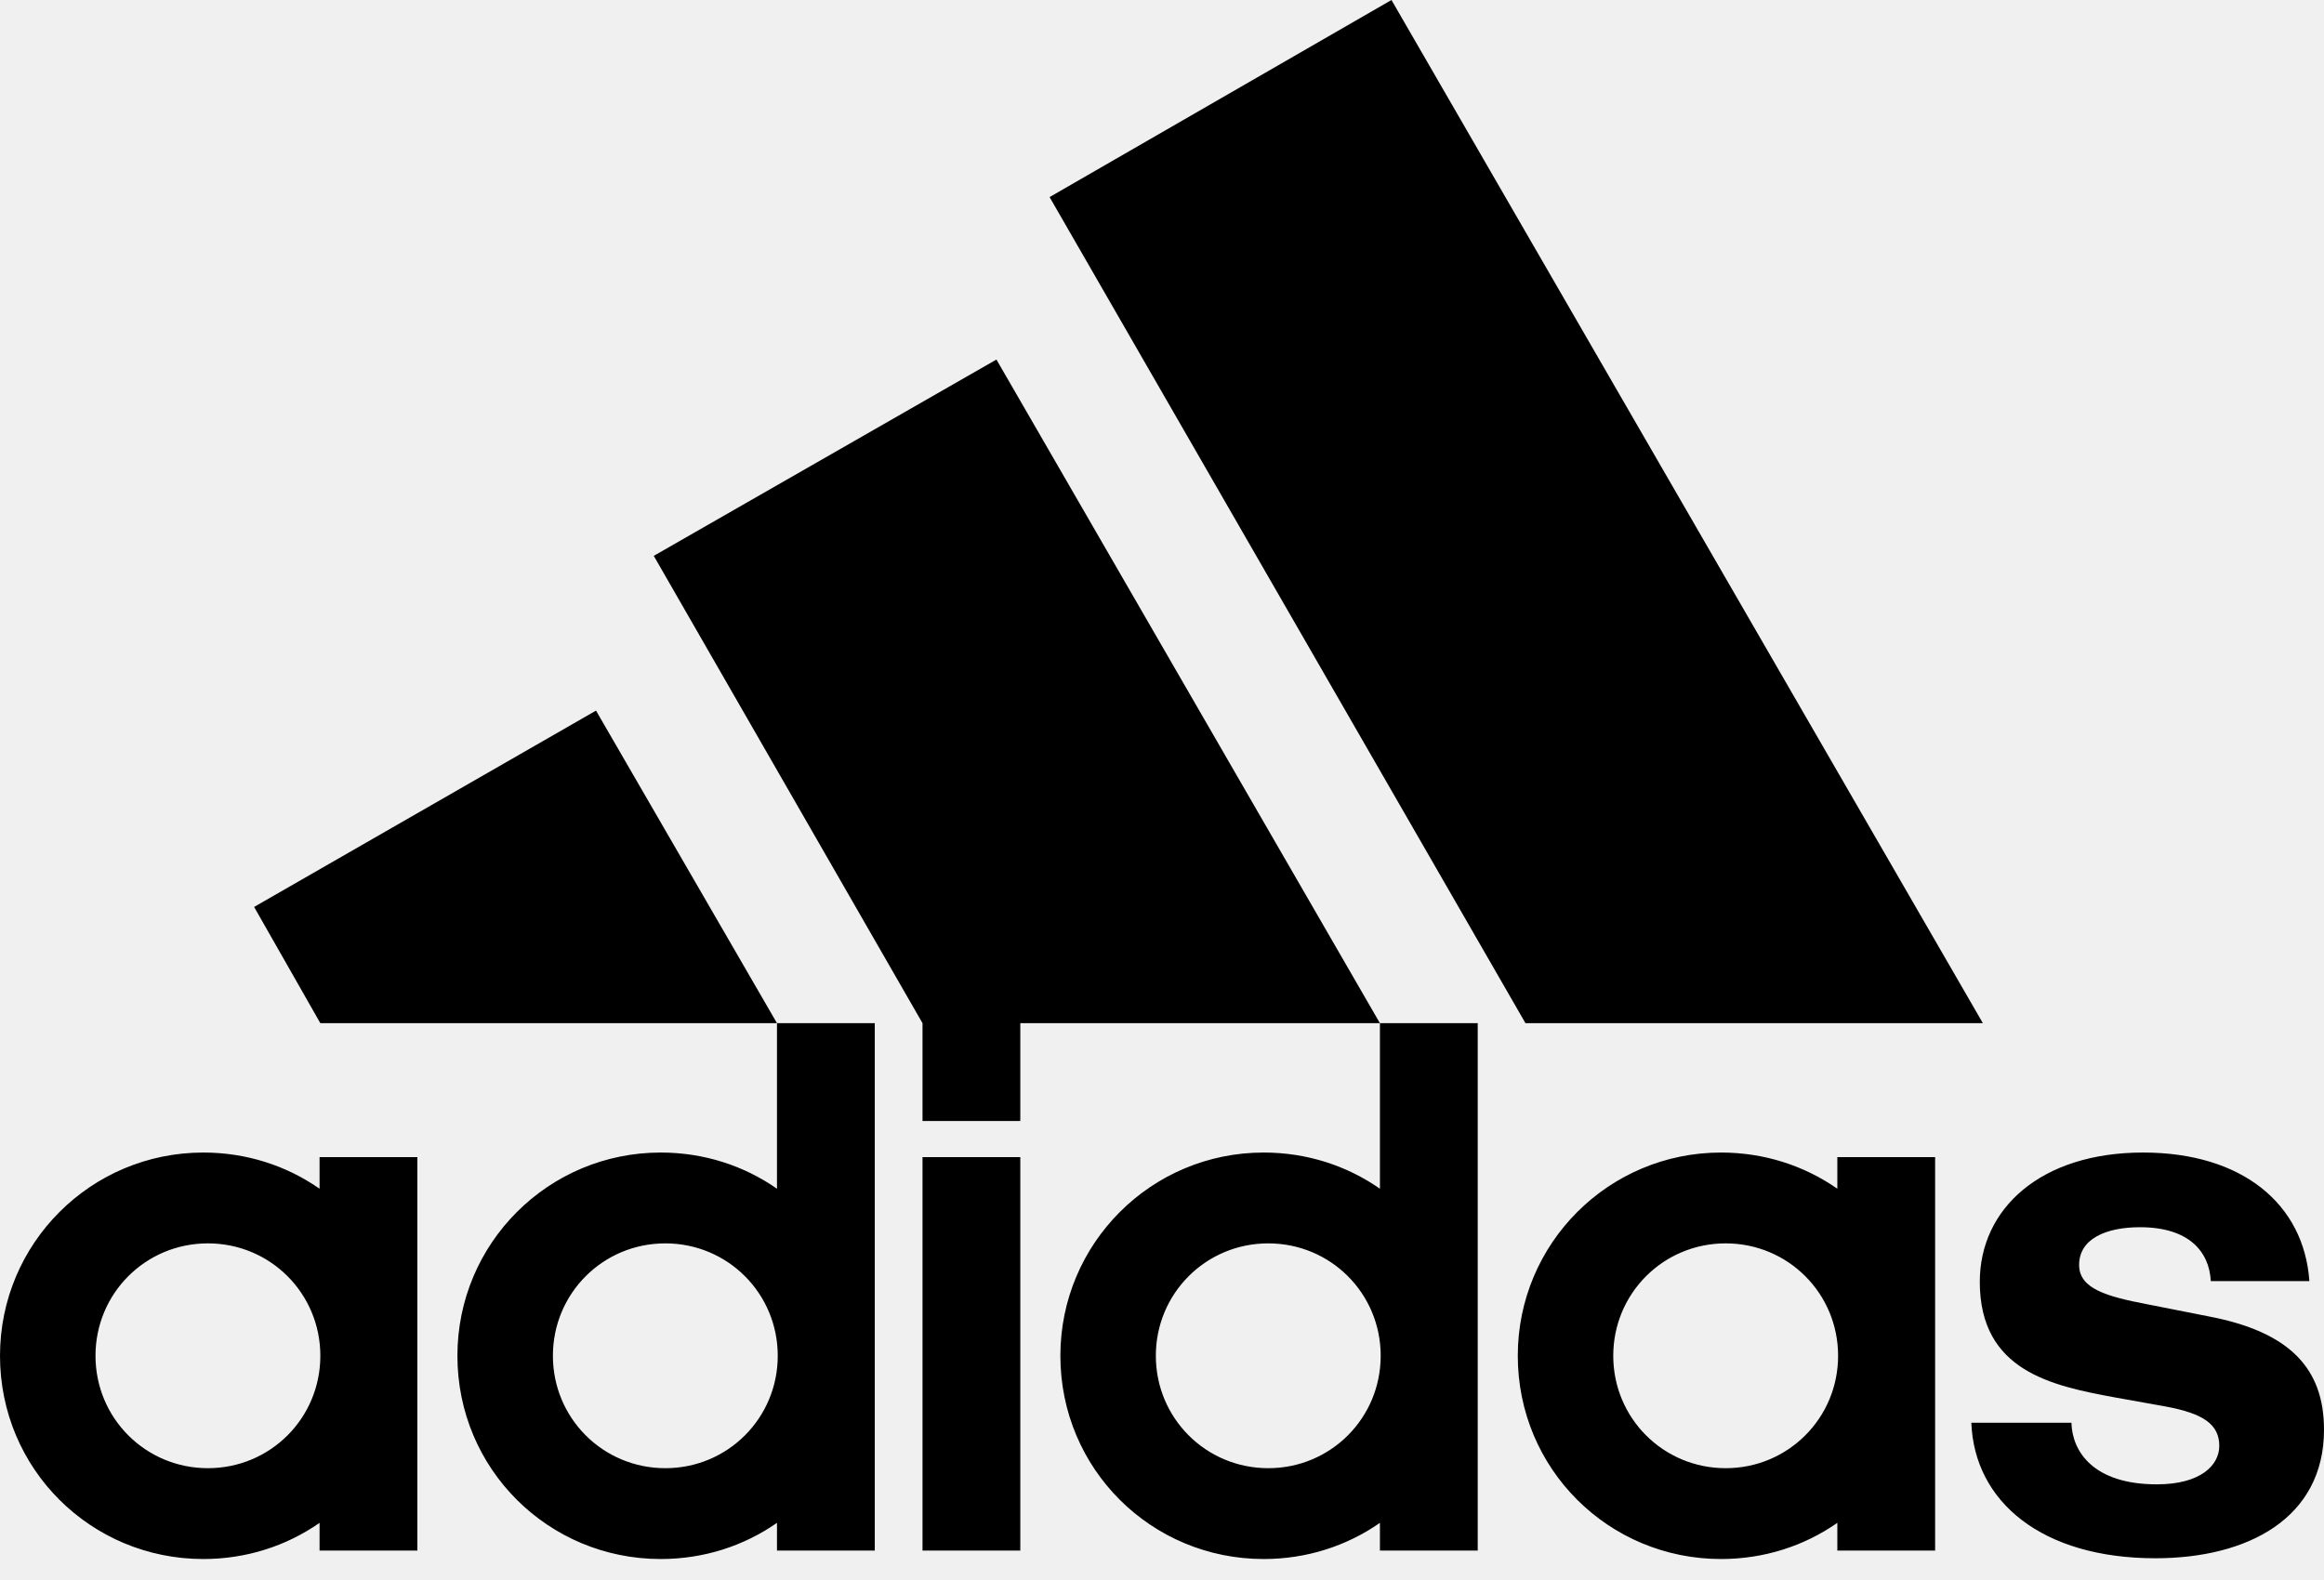
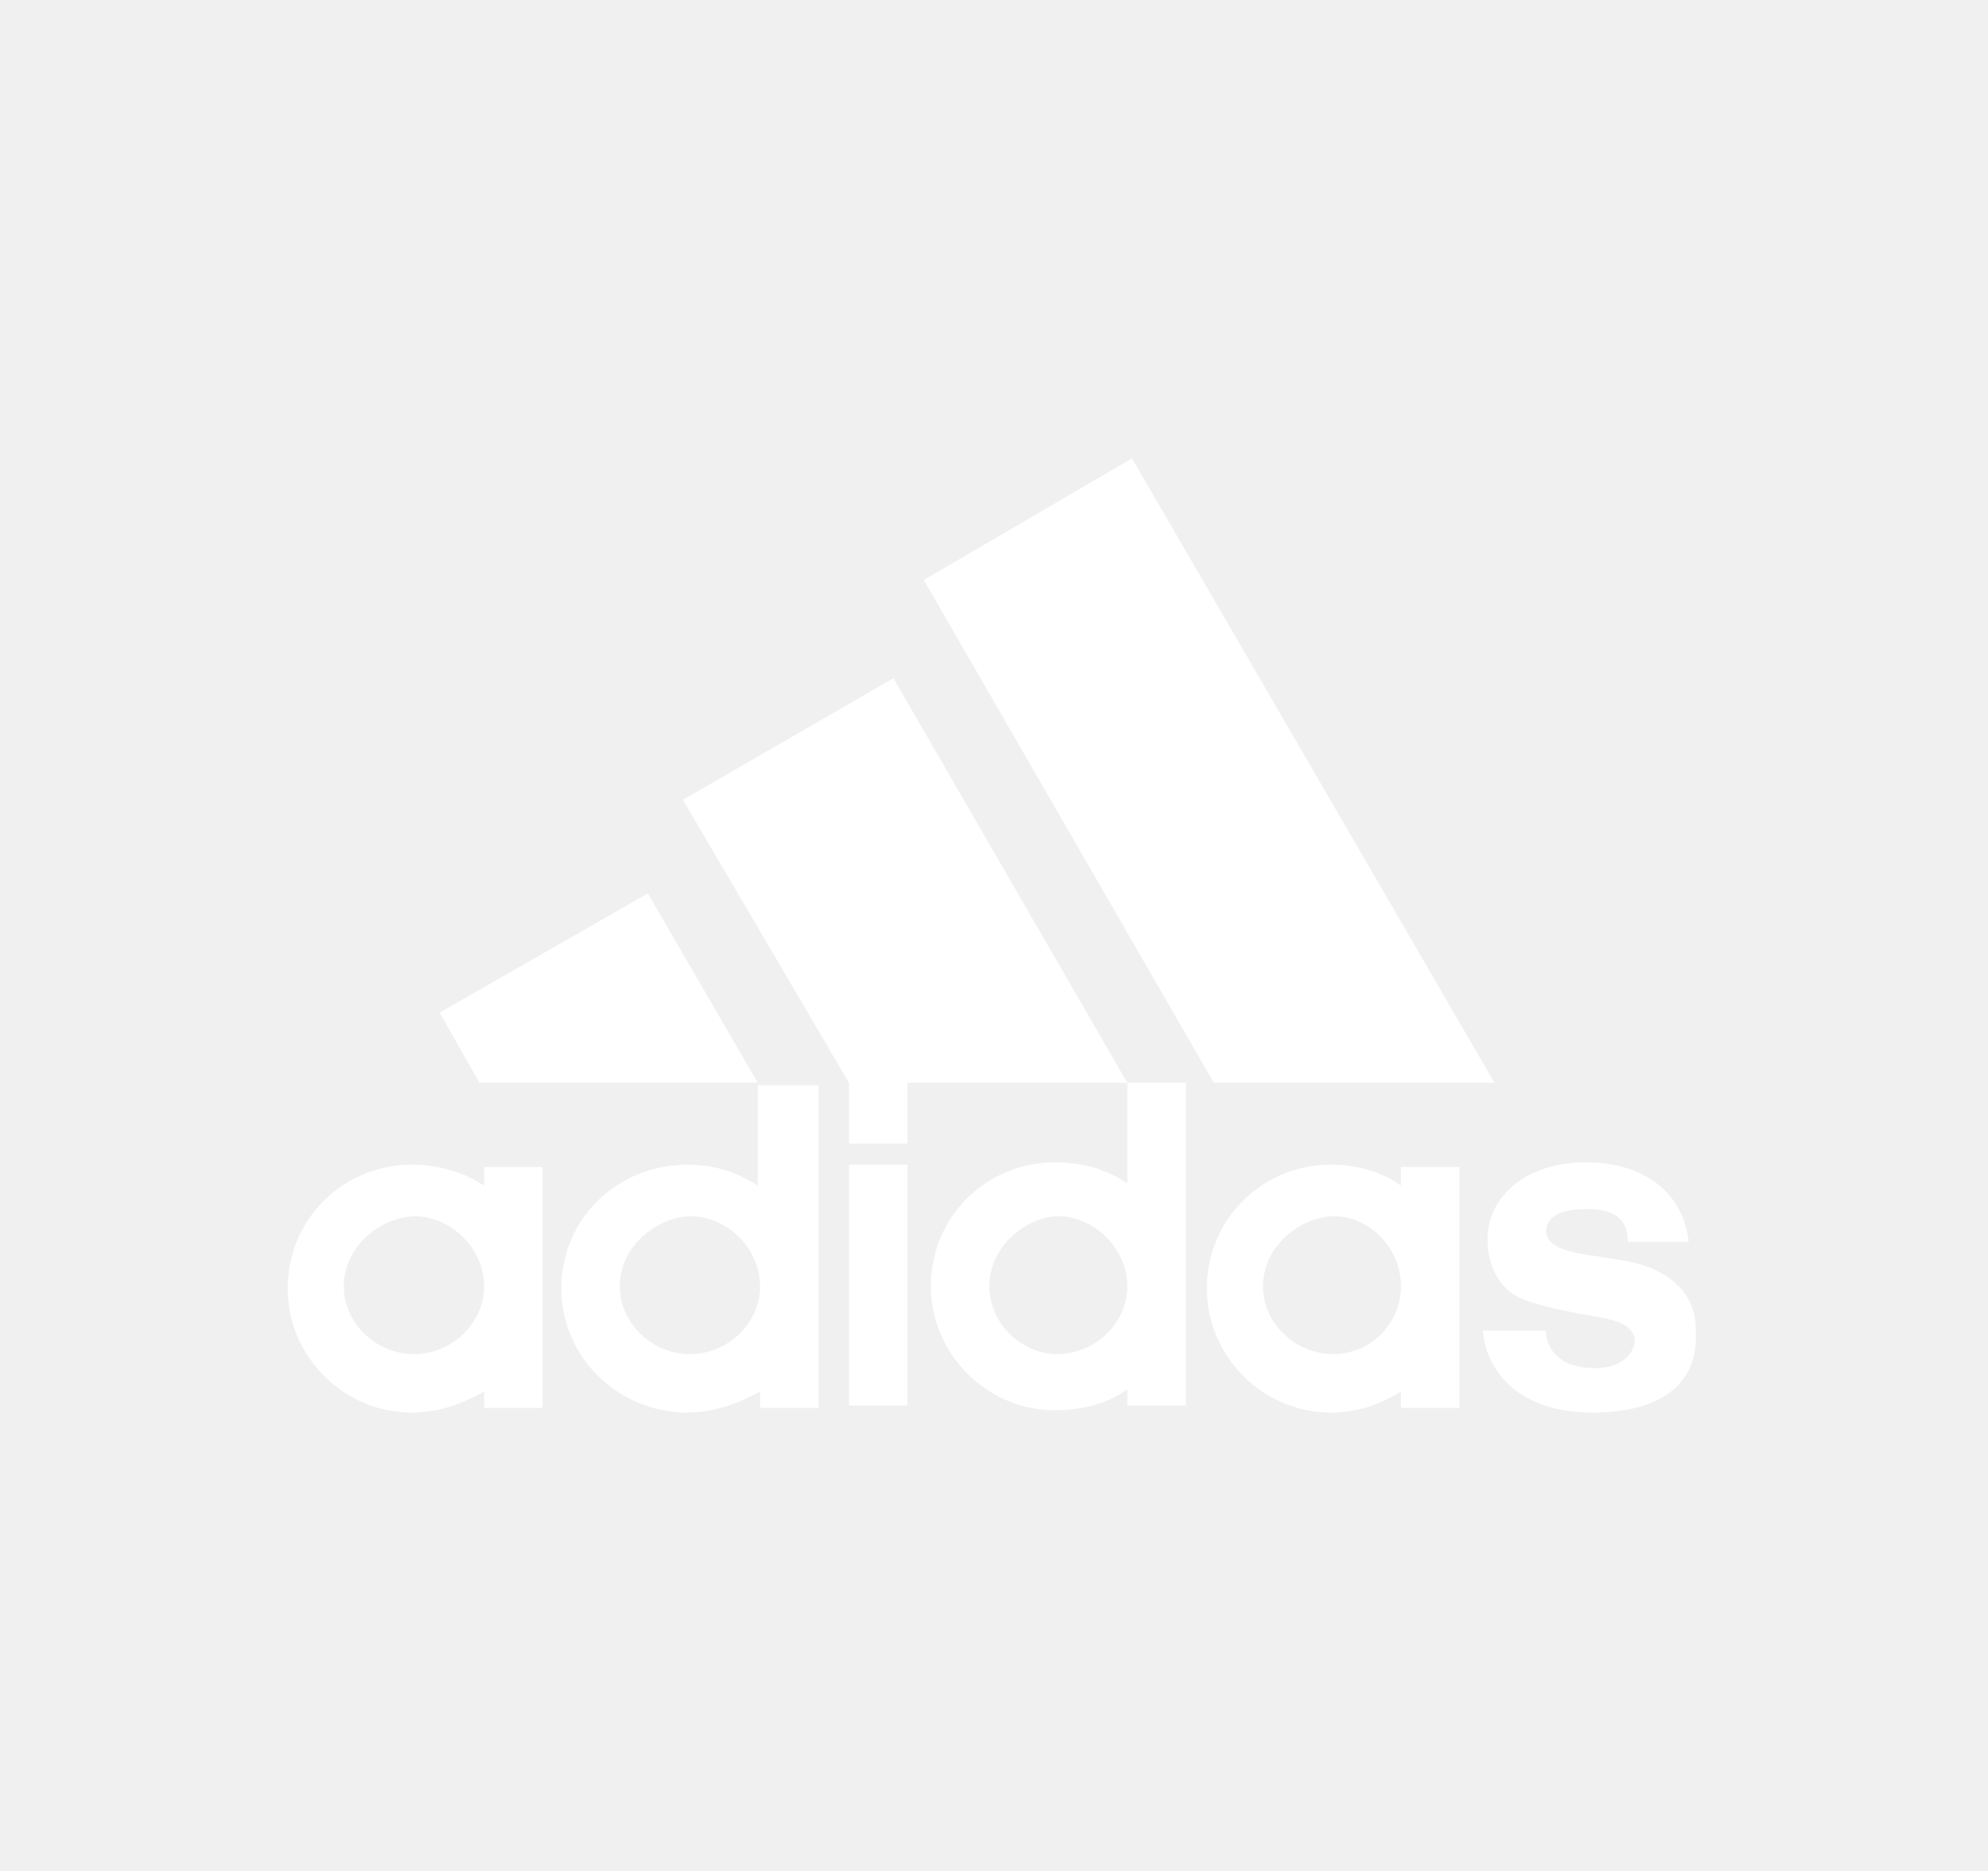
- <svg xmlns="http://www.w3.org/2000/svg" clip-rule="evenodd" fill-rule="evenodd" stroke-linejoin="round" stroke-miterlimit="1.414" viewBox="0 0 100 68">
-   <path d="m49.735 58.35c0-2.684 2.154-4.838 4.838-4.838s4.837 2.154 4.837 4.838-2.153 4.838-4.837 4.838-4.838-2.154-4.838-4.838m19.682 0c0-2.684 2.154-4.838 4.838-4.838 2.683 0 4.837 2.154 4.837 4.838s-2.154 4.838-4.837 4.838c-2.684 0-4.838-2.154-4.838-4.838m-45.626 0c0-2.684 2.153-4.838 4.838-4.838 2.683 0 4.837 2.154 4.837 4.838s-2.154 4.838-4.837 4.838c-2.685 0-4.838-2.154-4.838-4.838m-19.682 0c0-2.684 2.153-4.838 4.837-4.838 2.685 0 4.838 2.154 4.838 4.838s-2.153 4.838-4.838 4.838c-2.684 0-4.837-2.154-4.837-4.838m39.794-8.549h-4.208v16.932h4.208zm-30.152 16.932h4.208v-16.932h-4.208v1.359c-1.425-.994-3.148-1.557-5.003-1.557-4.838 0-8.748 3.909-8.748 8.747 0 4.871 3.91 8.747 8.748 8.747 1.855 0 3.578-.563 5.003-1.557zm65.308 0h4.208v-16.932h-4.208v1.359c-1.425-.994-3.148-1.557-5.003-1.557-4.838 0-8.747 3.909-8.747 8.747 0 4.871 3.909 8.747 8.747 8.747 1.855 0 3.578-.563 5.003-1.557zm5.766-5.501c.132 3.413 3.048 5.832 7.919 5.832 3.976 0 7.256-1.723 7.256-5.533 0-2.651-1.491-4.208-4.937-4.871l-2.684-.53c-1.723-.331-2.916-.663-2.916-1.69 0-1.126 1.16-1.623 2.618-1.623 2.121 0 2.982 1.06 3.048 2.319h4.242c-.232-3.314-2.883-5.533-7.157-5.533-4.407 0-7.025 2.418-7.025 5.566 0 3.844 3.115 4.473 5.799 4.97l2.22.398c1.59.298 2.286.762 2.286 1.69 0 .828-.795 1.656-2.684 1.656-2.75 0-3.645-1.424-3.678-2.651zm-51.392-17.196v7.124c-1.425-.994-3.148-1.557-5.003-1.557-4.838 0-8.748 3.909-8.748 8.747 0 4.871 3.91 8.747 8.748 8.747 1.855 0 3.578-.563 5.003-1.557v1.193h4.208v-22.697zm25.944 0v7.124c-1.425-.994-3.148-1.557-5.003-1.557-4.838 0-8.747 3.909-8.747 8.747 0 4.871 3.909 8.747 8.747 8.747 1.855 0 3.578-.563 5.003-1.557v1.193h4.208v-22.697zm-48.443-5.003 2.85 5.003h19.649l-7.787-13.453zm32.969 9.211v-4.208h15.474l-16.501-28.562-14.745 8.449 11.564 20.113v4.208zm21.737-4.208h19.682l-25.448-44.036-14.711 8.482z" fill-rule="nonzero" />
+ <svg xmlns="http://www.w3.org/2000/svg" id="adidas-logo" viewBox="0 0 85 80">
+   <style>
+     .logo {
+       fill-rule: evenodd;
+       clip-rule: evenodd;
+       fill: #fff;
+     }
+   </style>
+   <g>
+     <path class="logo" d="M68.1,60.4c-2.9,0-4.5-1.5-4.7-3.5h2.7c0,0.6,0.4,1.6,2.1,1.6c1.2,0,1.7-0.7,1.7-1.2c-0.1-0.8-1.1-0.9-2.2-1.1 c-1.1-0.2-2-0.4-2.7-0.7c-0.9-0.4-1.4-1.4-1.4-2.5c0-1.8,1.6-3.3,4.2-3.3c2.6,0,4.2,1.4,4.4,3.4h-2.6c0-0.5-0.1-1.4-1.7-1.4 c-1,0-1.7,0.2-1.8,0.9c0,1.1,2.1,1,3.8,1.4c1.6,0.4,2.6,1.4,2.6,2.8C72.7,59.4,70.7,60.4,68.1,60.4L68.1,60.4z" />
+     <polygon class="logo" points="18.8,43.3 27.7,38.2 32.4,46.3 20.5,46.3 18.8,43.3" />
+     <polygon class="logo" points="38.8,60.1 36.3,60.1 36.3,49.8 38.8,49.8 38.8,60.1" />
+     <path class="logo" d="M14.7,55c0,1.6,1.4,2.9,3,2.9c1.6,0,3-1.3,3-2.9c0-1.6-1.4-3-3-3C16.1,52.1,14.7,53.4,14.7,55L14.7,55z M17.6,60.4c-2.9,0-5.3-2.4-5.3-5.3c0-3,2.4-5.3,5.3-5.3c1.1,0,2.2,0.3,3.1,0.9v-0.8h2.5v10.3h-2.5v-0.7 C19.8,60,18.8,60.4,17.6,60.4L17.6,60.4z" />
+     <polygon class="logo" points="51.9,46.3 39.5,24.8 48.4,19.6 63.9,46.3 51.9,46.3" />
+     <path class="logo" d="M26.5,55c0,1.6,1.4,2.9,3,2.9c1.6,0,3-1.3,3-2.9c0-1.6-1.4-3-3-3C27.9,52.1,26.5,53.4,26.5,55L26.5,55z M29.4,60.4c-3,0-5.4-2.4-5.4-5.3c0-3,2.4-5.3,5.4-5.3c1.1,0,2.1,0.3,3,0.9v-4.3H35v13.8h-2.5v-0.7C31.6,60,30.5,60.4,29.4,60.4 L29.4,60.4z" />
+     <polygon class="logo" points="29.2,34.2 38.2,29 48.2,46.3 38.8,46.3 38.8,48.9 36.3,48.9 36.3,46.3 29.2,34.2" />
+     <path class="logo" d="M54,55c0,1.6,1.4,2.9,3,2.9c1.6,0,2.9-1.3,2.9-2.9c0-1.6-1.3-3-2.9-3C55.4,52.1,54,53.4,54,55L54,55z M56.9,60.4c-2.9,0-5.3-2.4-5.3-5.3c0-3,2.4-5.3,5.3-5.3c1.1,0,2.2,0.3,3,0.9v-0.8h2.5v10.3h-2.5v-0.7C59.1,60,58.1,60.4,56.9,60.4 L56.9,60.4z" />
+     <path class="logo" d="M42.3,55c0,1.6,1.4,2.9,2.9,2.9c1.6,0,3-1.3,3-2.9c0-1.6-1.4-3-3-3C43.7,52.1,42.3,53.4,42.3,55L42.3,55z M48.2,46.3h2.5v13.8h-2.5v-0.7c-0.8,0.6-1.9,0.9-3.1,0.9c-2.9,0-5.3-2.4-5.3-5.3c0-3,2.4-5.3,5.3-5.3c1.2,0,2.2,0.3,3.1,0.9V46.3 L48.2,46.3z" />
+   </g>
</svg>
